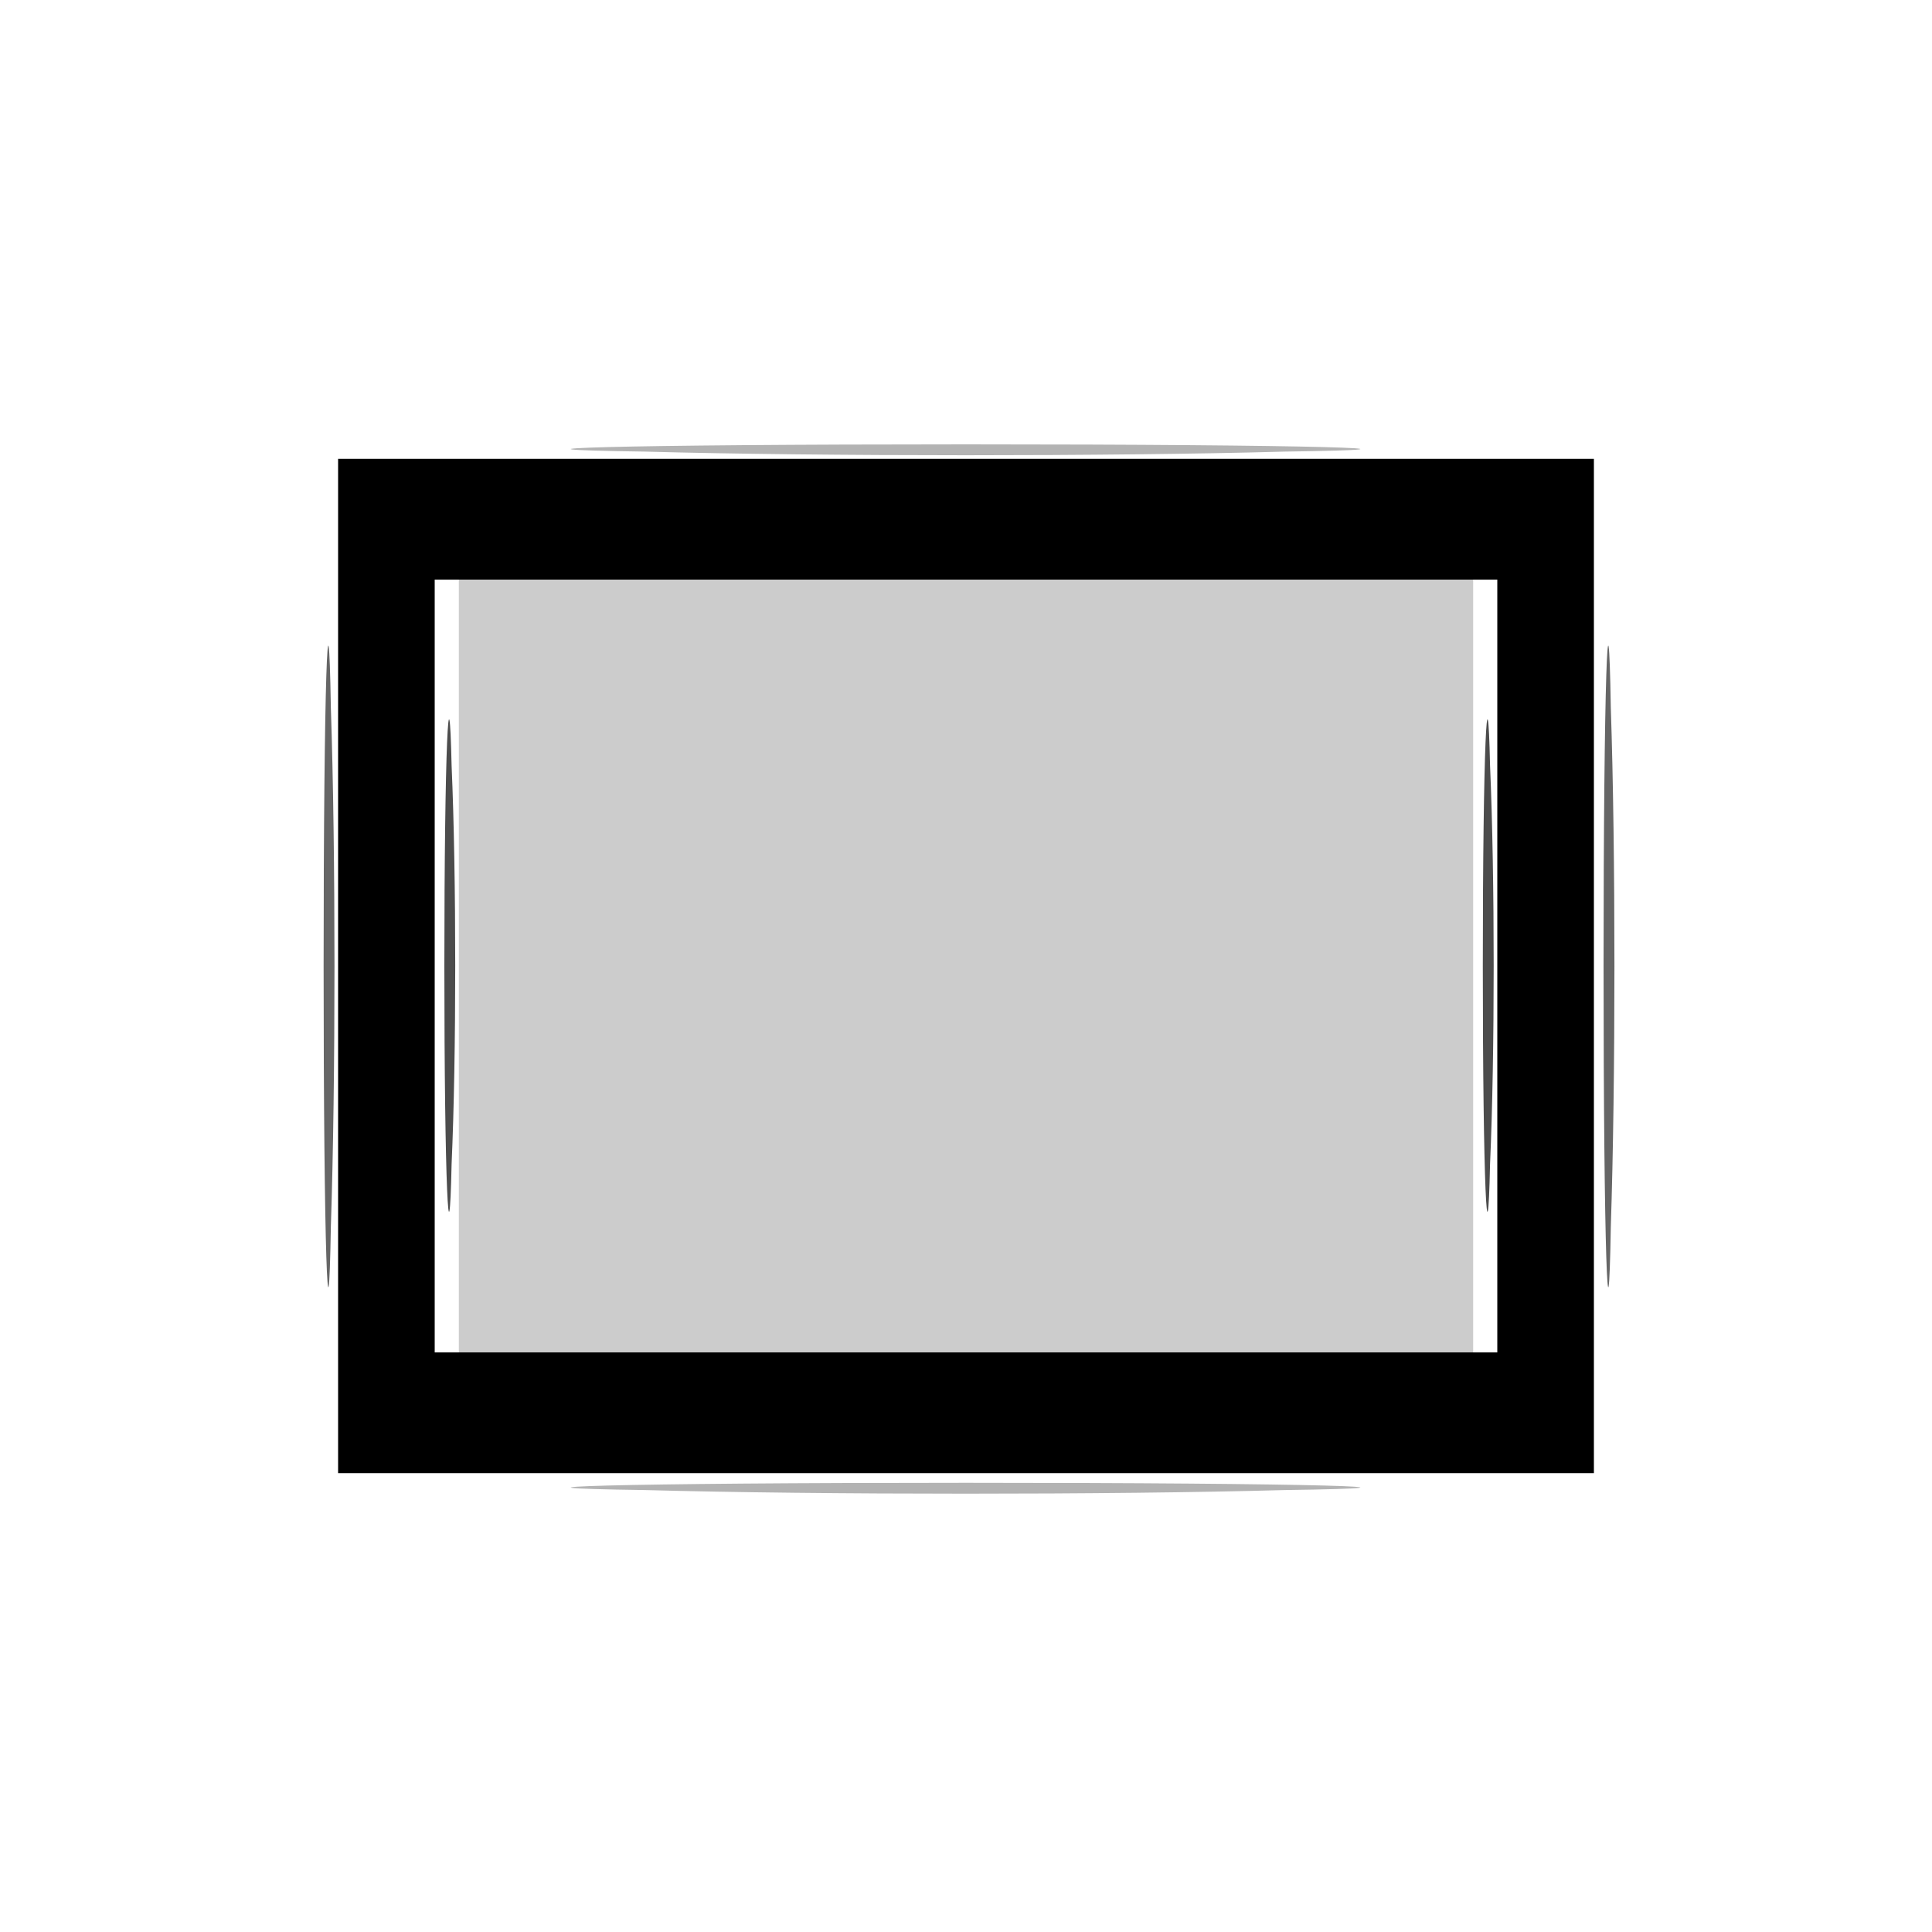
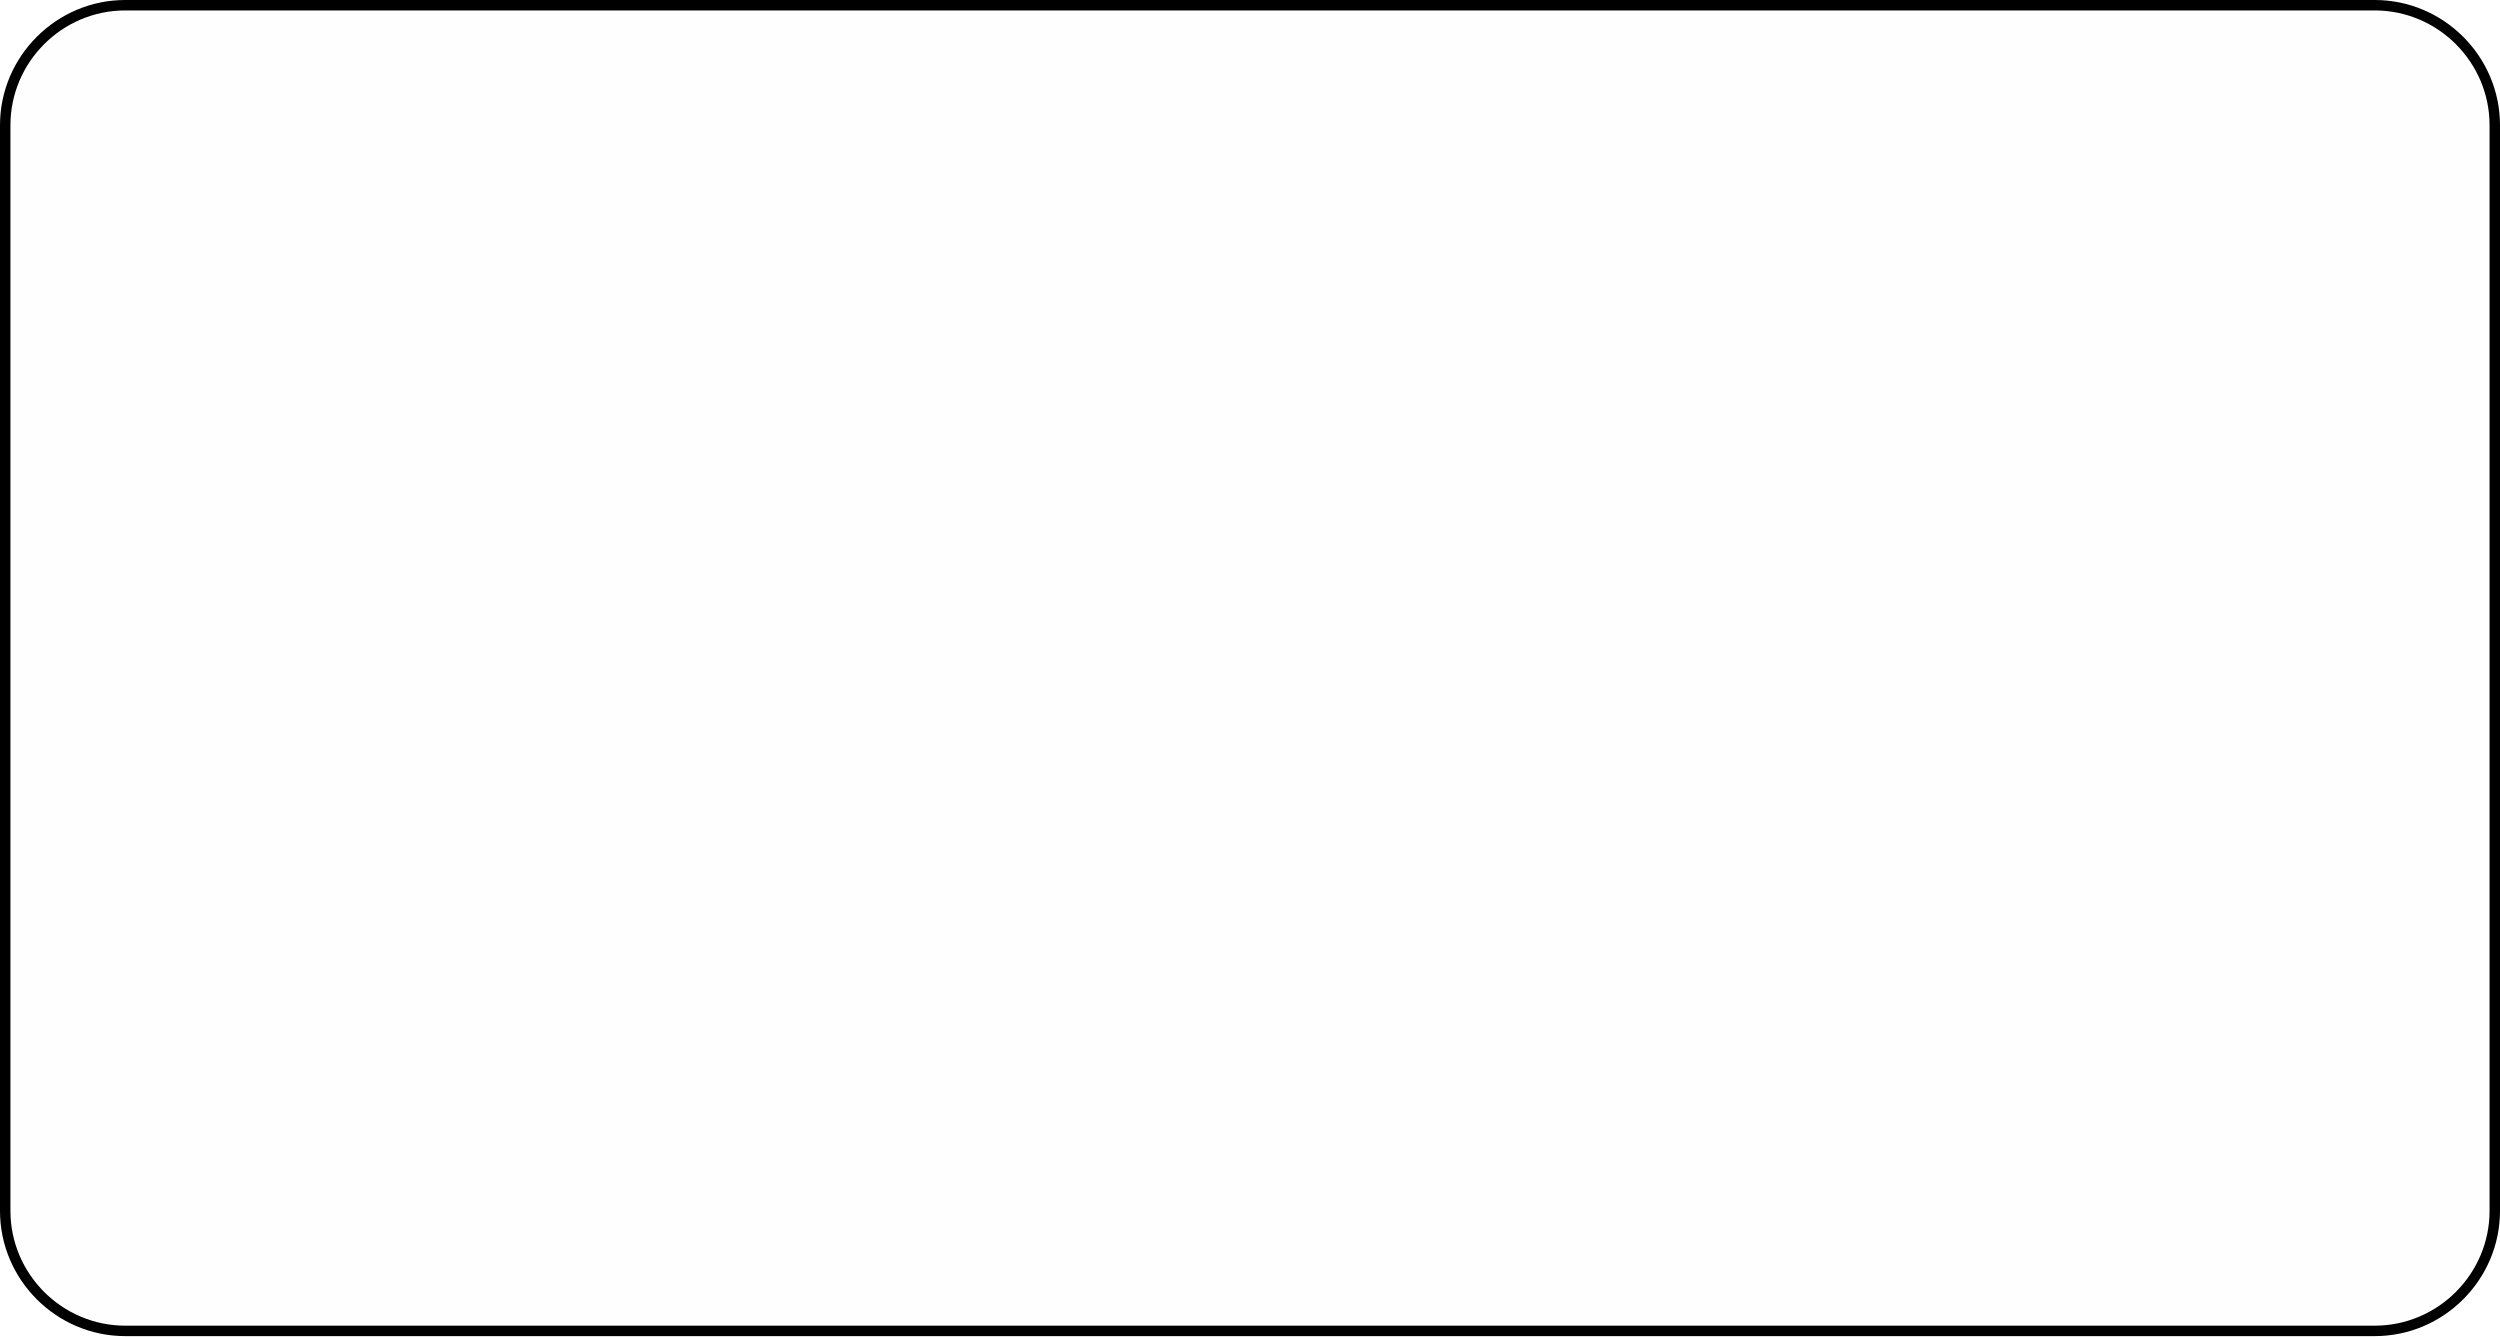
- <svg xmlns="http://www.w3.org/2000/svg" version="1.0" viewBox="0 0 80 80">
-   <path fill-opacity=".2" d="M19 40v16h42V24H19z" />
-   <path fill-opacity=".3" d="M26.7 18.7c7.3.2 19.3.2 26.5 0 7.3-.1 1.4-.3-13.2-.3s-20.5.2-13.3.3m0 43c7.3.2 19.3.2 26.5 0 7.3-.1 1.4-.3-13.2-.3s-20.5.2-13.3.3" />
-   <path fill-opacity=".6" d="M13.4 40c0 11.8.2 16.7.3 10.8.2-6 .2-15.6 0-21.5-.1-6-.3-1.1-.3 10.7m53 0c0 11.8.2 16.7.3 10.8.2-6 .2-15.6 0-21.5-.1-6-.3-1.1-.3 10.7" />
-   <path d="M14 40v21h52V19H14zm48 0v16H18V24h44z" />
-   <path fill-opacity=".7" d="M18.4 40c0 9.1.2 12.8.3 8.2.2-4.5.2-11.9 0-16.5-.1-4.5-.3-.8-.3 8.3m43 0c0 9.1.2 12.8.3 8.2.2-4.5.2-11.9 0-16.5-.1-4.5-.3-.8-.3 8.3" />
+ <svg xmlns="http://www.w3.org/2000/svg" t="1732029917808" class="icon" viewBox="0 0 1916 1024" version="1.1" p-id="32029" width="374.219" height="200">
+   <path d="M96 4h1724c50.8 0 92 41.2 92 92v832c0 50.8-41.2 92-92 92H96c-50.8 0-92-41.2-92-92V96C4 45.2 45.2 4 96 4z" fill="#FEFEFE" p-id="32030" />
+   <path d="M1820 1024H96c-52.8 0-96-43.2-96-96V96C0 43.2 43.2 0 96 0h1724c52.8 0 96 43.2 96 96v832c0 52.8-43.2 96-96 96zM96 8C47.6 8 8 47.6 8 96v832c0 48.4 39.6 88 88 88h1724c48.4 0 88-39.6 88-88V96c0-48.4-39.6-88-88-88H96z" p-id="32031" />
</svg>
